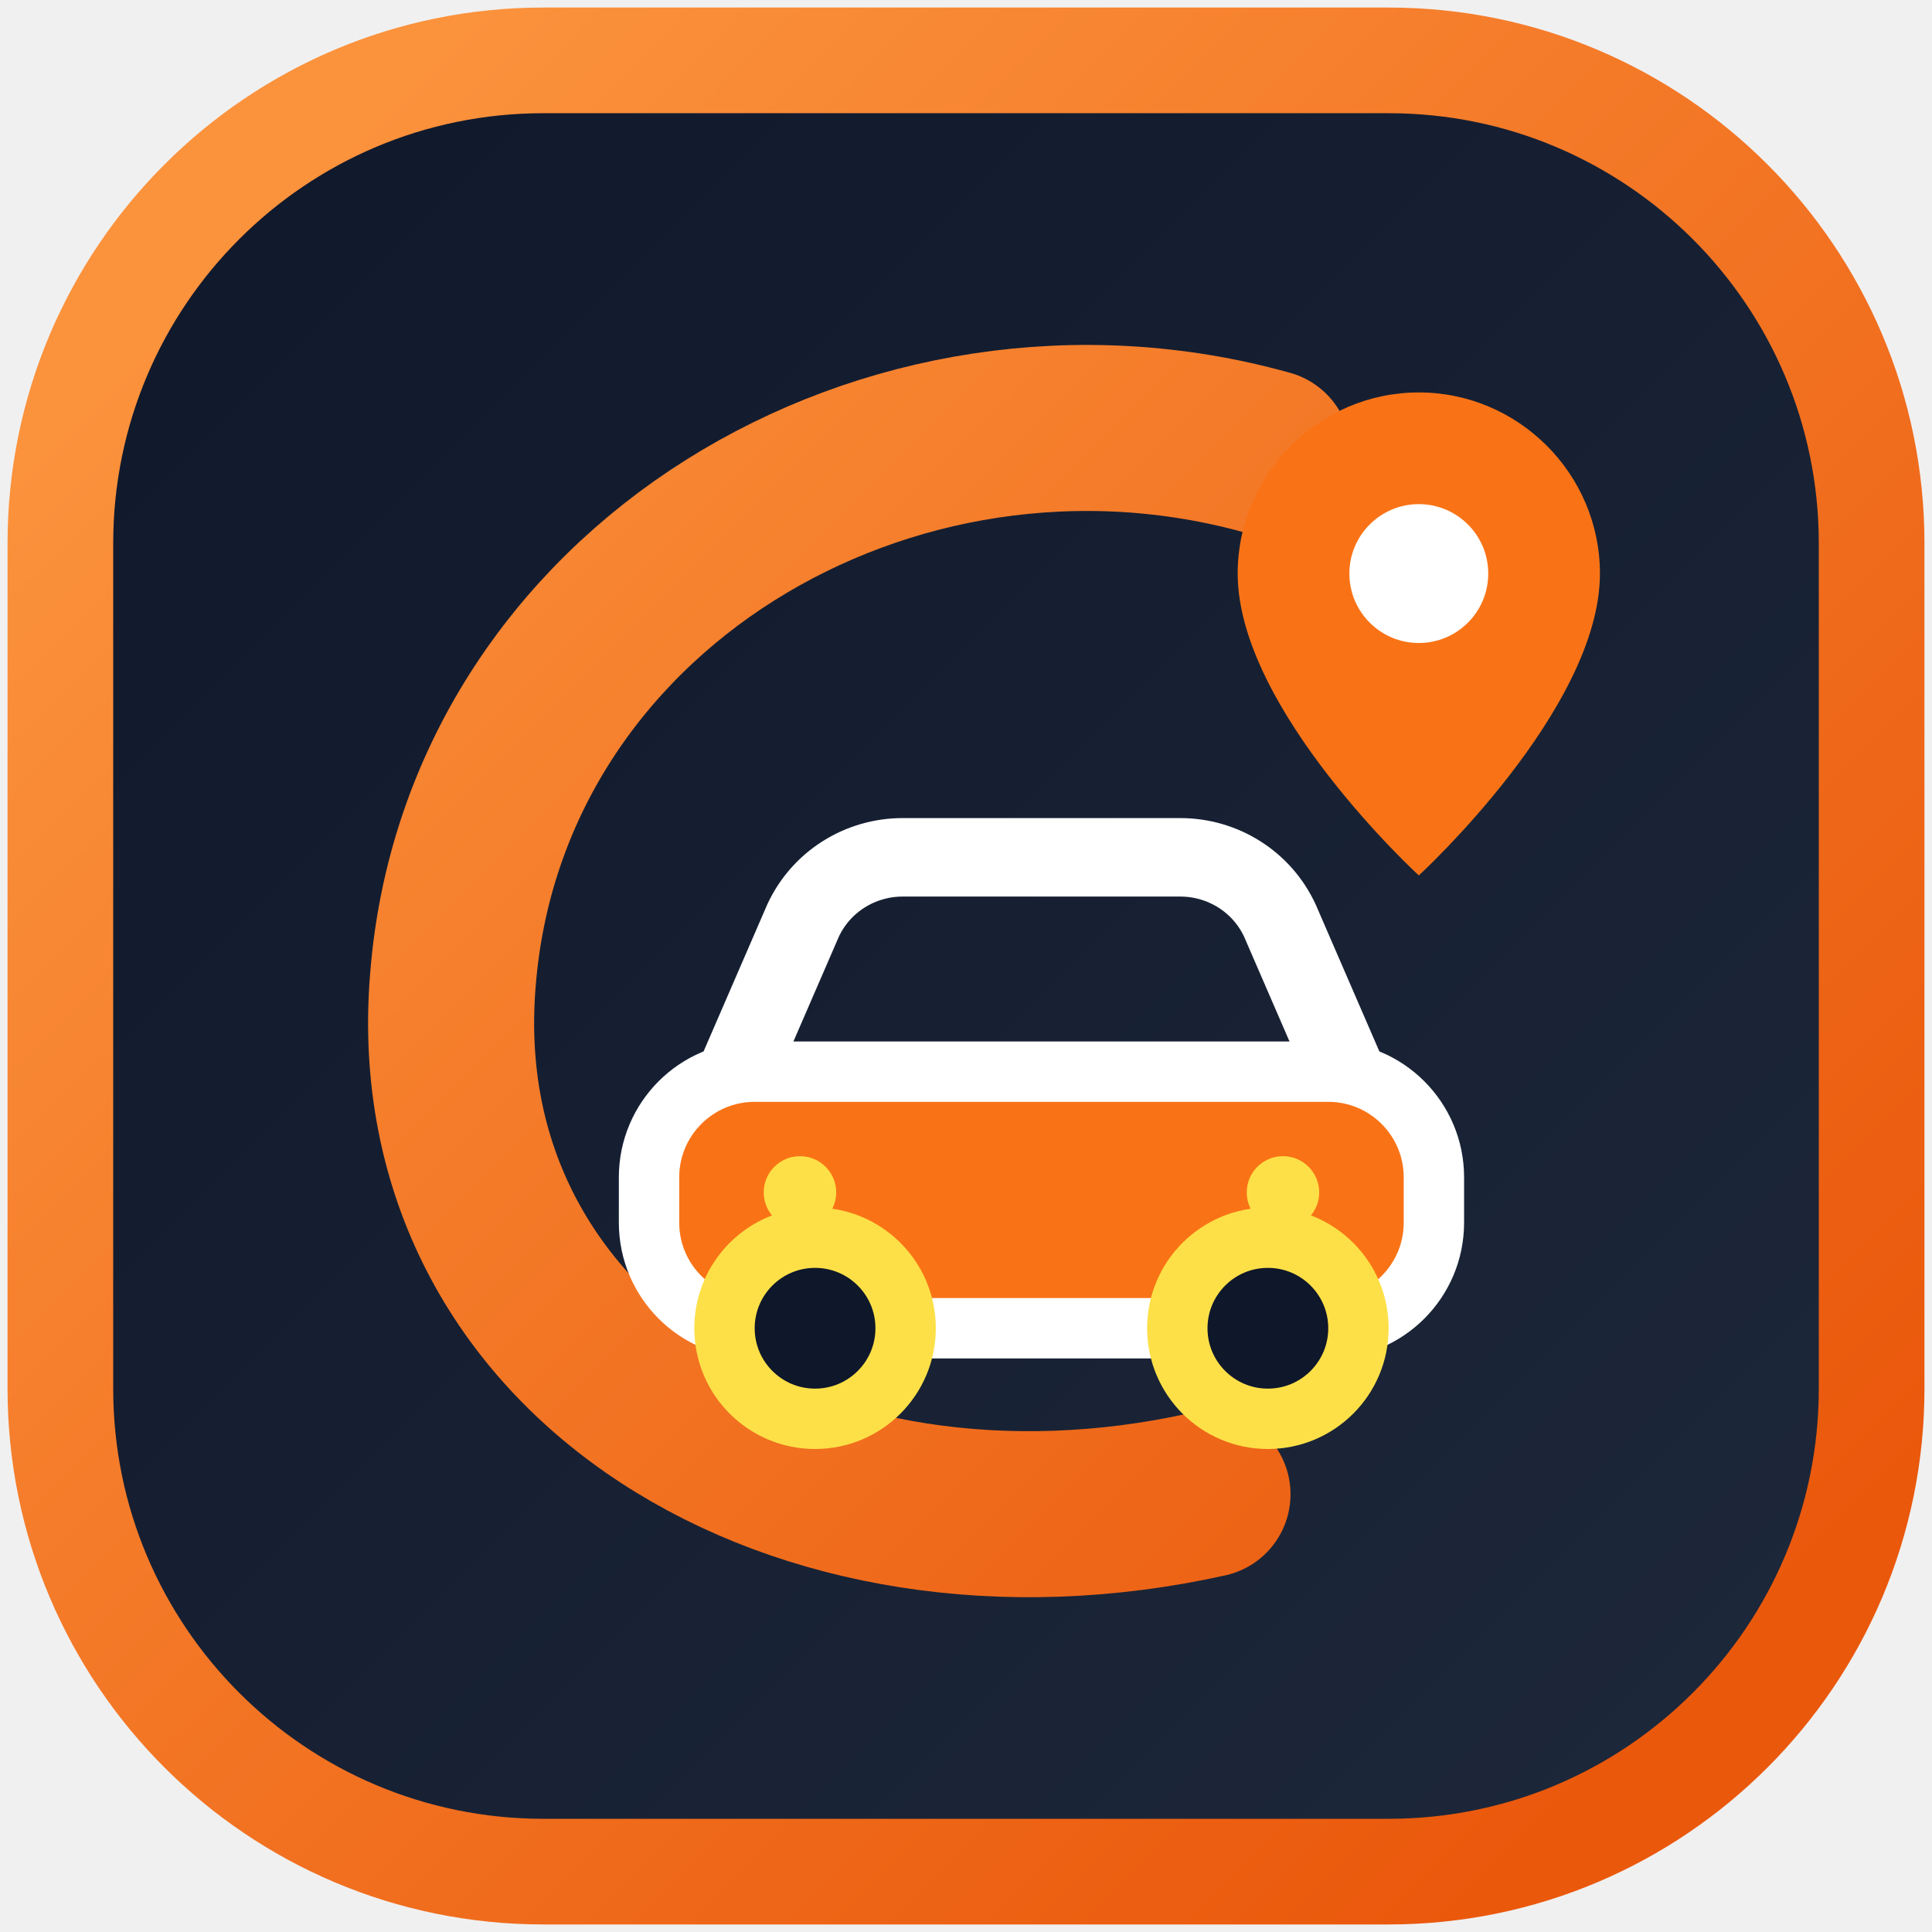
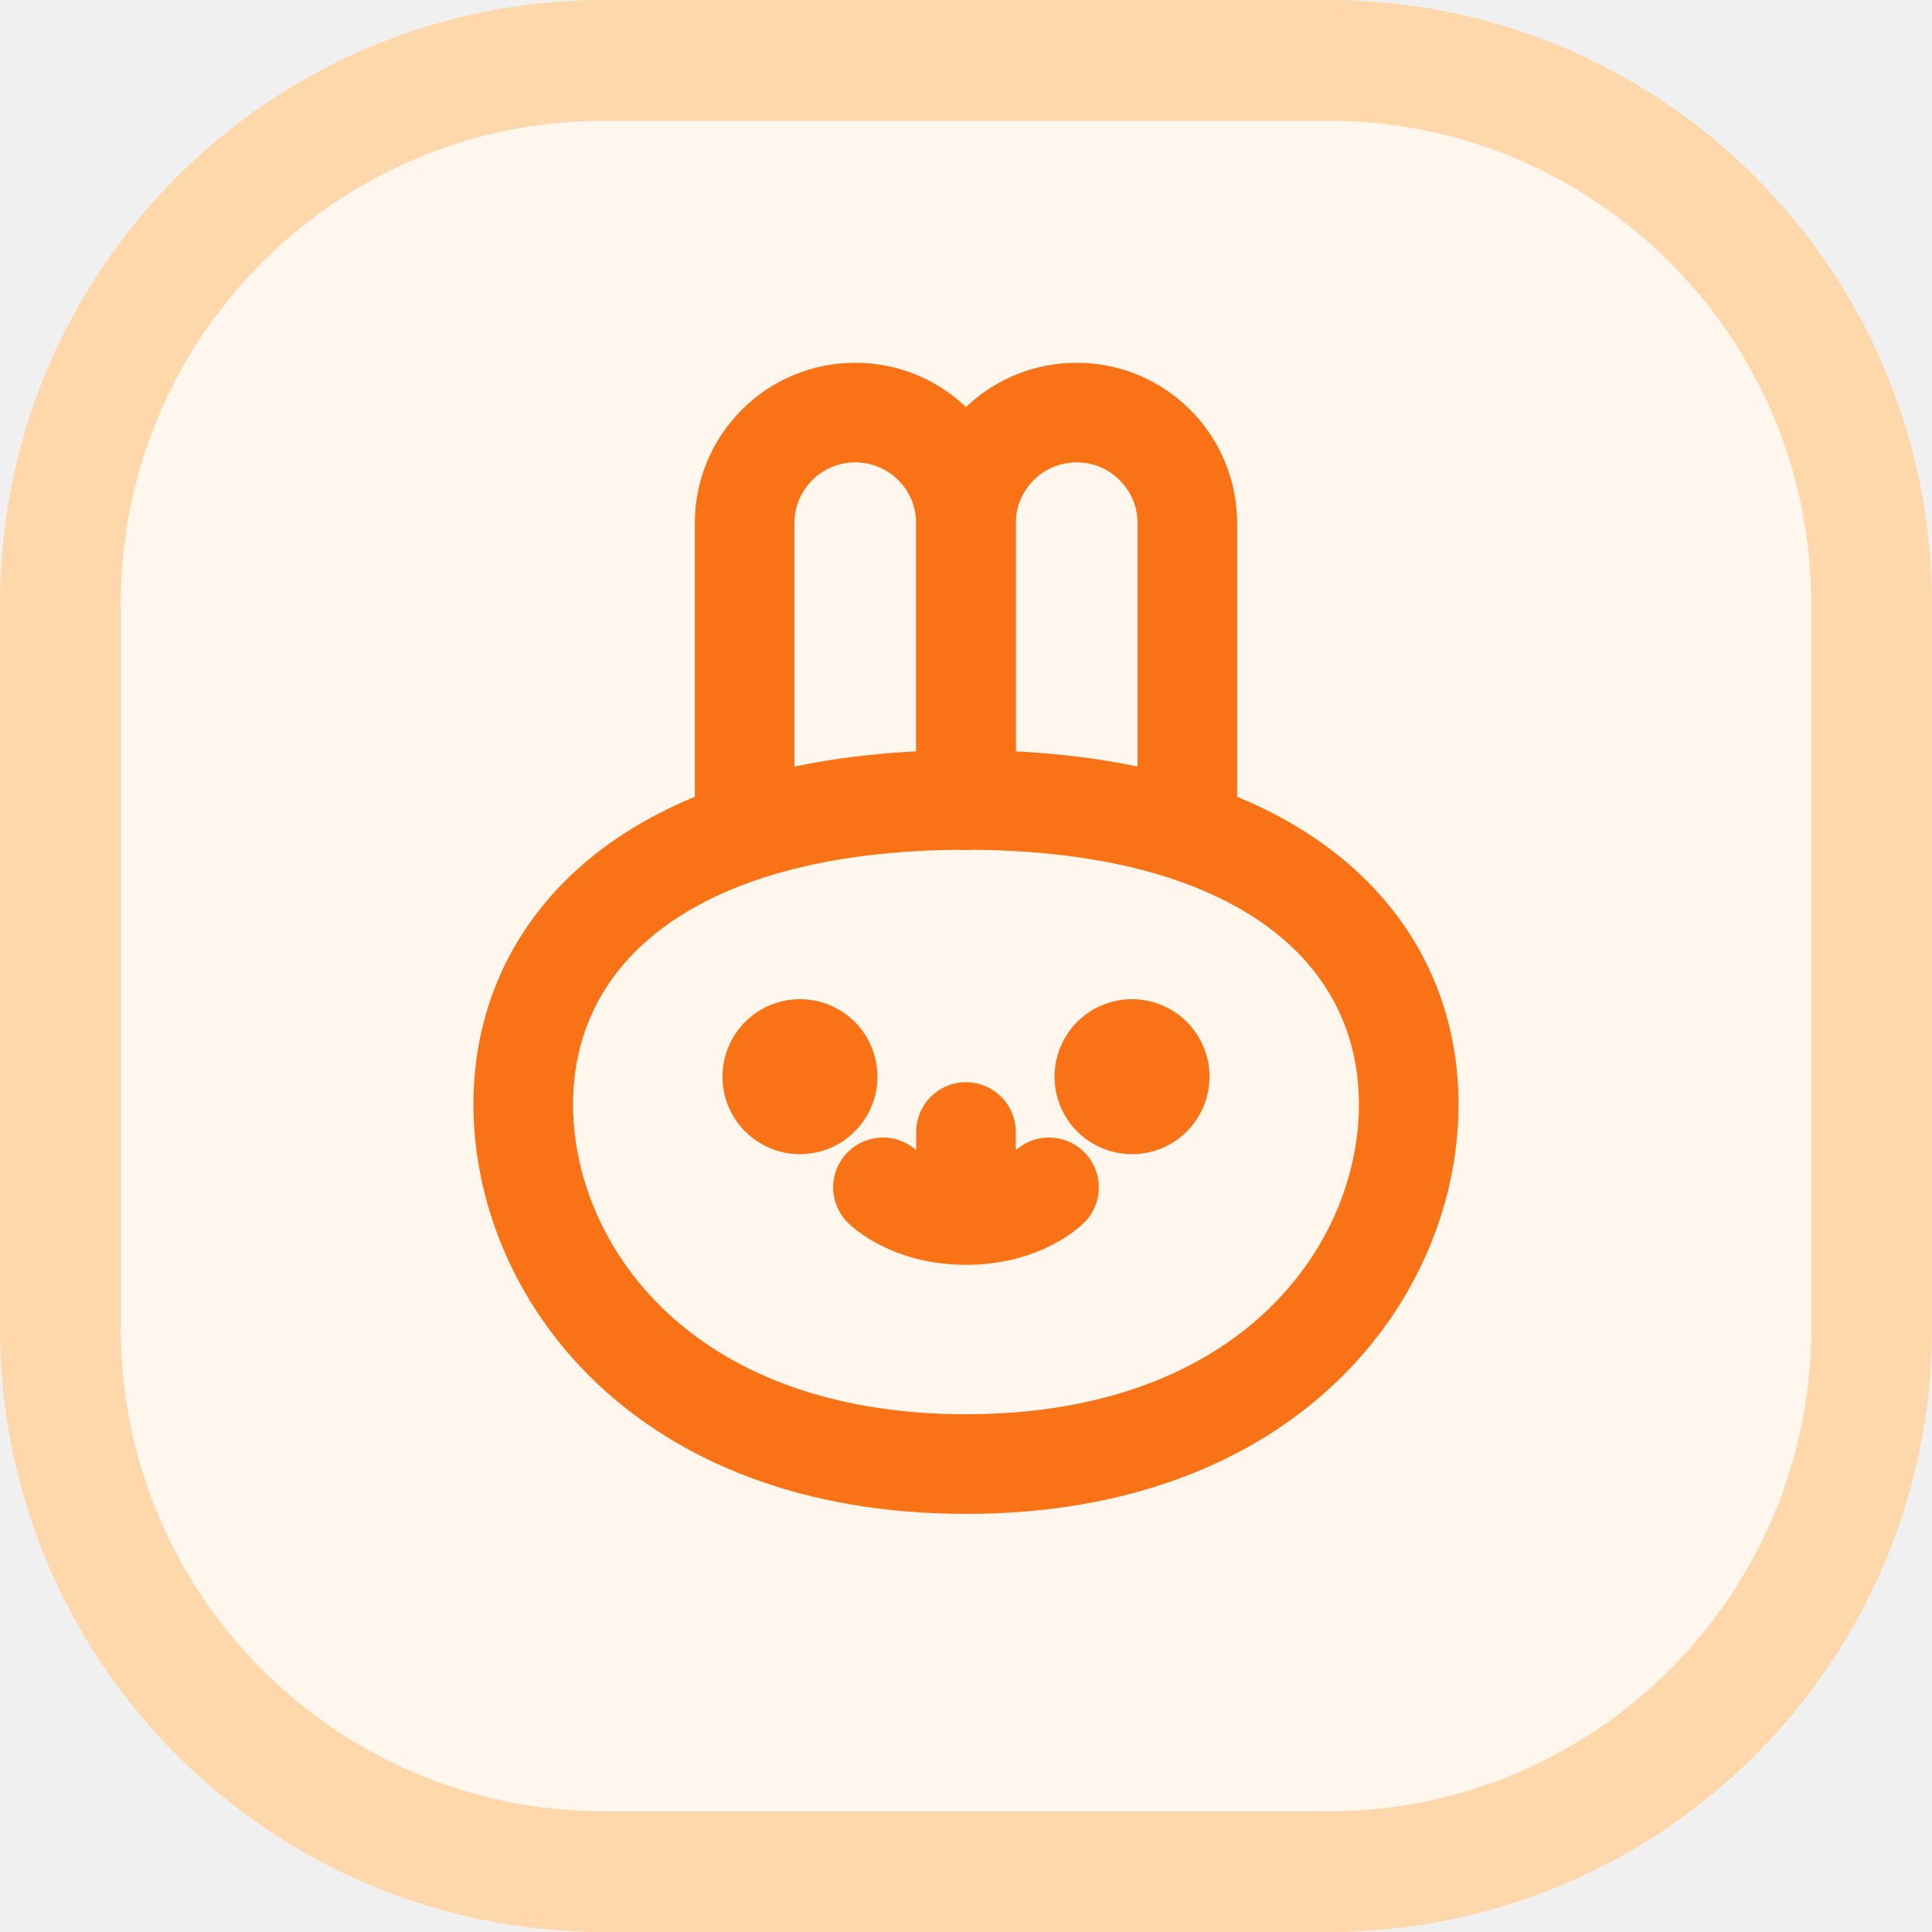
- <svg xmlns="http://www.w3.org/2000/svg" width="512" height="512" viewBox="0 0 64 64" fill="none">
-   <defs>
-     <linearGradient id="ch-bg" x1="0" y1="0" x2="64" y2="64" gradientUnits="userSpaceOnUse">
-       <stop offset="0%" stop-color="#0f172a" />
-       <stop offset="100%" stop-color="#1e293b" />
-     </linearGradient>
-     <linearGradient id="ch-orange" x1="8" y1="8" x2="56" y2="56" gradientUnits="userSpaceOnUse">
-       <stop offset="0%" stop-color="#fb923c" />
-       <stop offset="100%" stop-color="#ea580c" />
-     </linearGradient>
-   </defs>
-   <rect x="2" y="2" width="60" height="60" rx="16" fill="url(#ch-bg)" stroke="url(#ch-orange)" stroke-width="3.5" />
-   <path d="M42 15C29.5 11.5 16 19.5 15 32.5C14 45 26.5 52.5 40 49.5" stroke="url(#ch-orange)" stroke-width="5.5" stroke-linecap="round" />
-   <path d="M47 13C43.7 13 41 15.7 41 19C41 23.5 47 29 47 29C47 29 53 23.5 53 19C53 15.7 50.3 13 47 13Z" fill="#f97316" />
-   <circle cx="47" cy="19" r="2.3" fill="#ffffff" />
-   <path d="M24 36.5L26.6 30.5C27.2 29.2 28.5 28.4 29.9 28.4H39.1C40.5 28.4 41.8 29.2 42.4 30.5L45 36.5" stroke="#ffffff" stroke-width="2.6" stroke-linecap="round" stroke-linejoin="round" />
-   <rect x="21.5" y="35.5" width="26" height="8.5" rx="3.5" fill="#f97316" stroke="#ffffff" stroke-width="2" />
-   <circle cx="27" cy="44" r="3" fill="#0f172a" stroke="#fde047" stroke-width="2" />
-   <circle cx="42" cy="44" r="3" fill="#0f172a" stroke="#fde047" stroke-width="2" />
-   <circle cx="26.5" cy="39.5" r="1.2" fill="#fde047" />
-   <circle cx="42.5" cy="39.5" r="1.2" fill="#fde047" />
+ <svg xmlns="http://www.w3.org/2000/svg" viewBox="0 0 64 64" fill="none">
+   <rect x="2" y="2" width="60" height="60" rx="18" fill="#fff7ed" stroke="#fed7aa" stroke-width="4" />
+   <g transform="translate(10, 10) scale(1.8333)" stroke="#f97316" stroke-width="1.8" stroke-linecap="round" stroke-linejoin="round" fill="none">
+     <path d="M8 9V4a2 2 0 0 1 4 0v5" />
+     <path d="M16 9V4a2 2 0 0 0-4 0v5" />
+     <path d="M4 14.5c0-3 2.5-5.5 8-5.5s8 2.5 8 5.5-2.5 6.5-8 6.5-8-3.5-8-6.5z" />
+     <circle cx="9" cy="14" r="1.4" fill="#f97316" stroke="none" />
+     <circle cx="15" cy="14" r="1.4" fill="#f97316" stroke="none" />
+     <path d="M12 16.5c-1 0-1.5-.5-1.5-.5m1.5.5c1 0 1.5-.5 1.5-.5m-1.5.5v-1.5" />
+   </g>
</svg>
